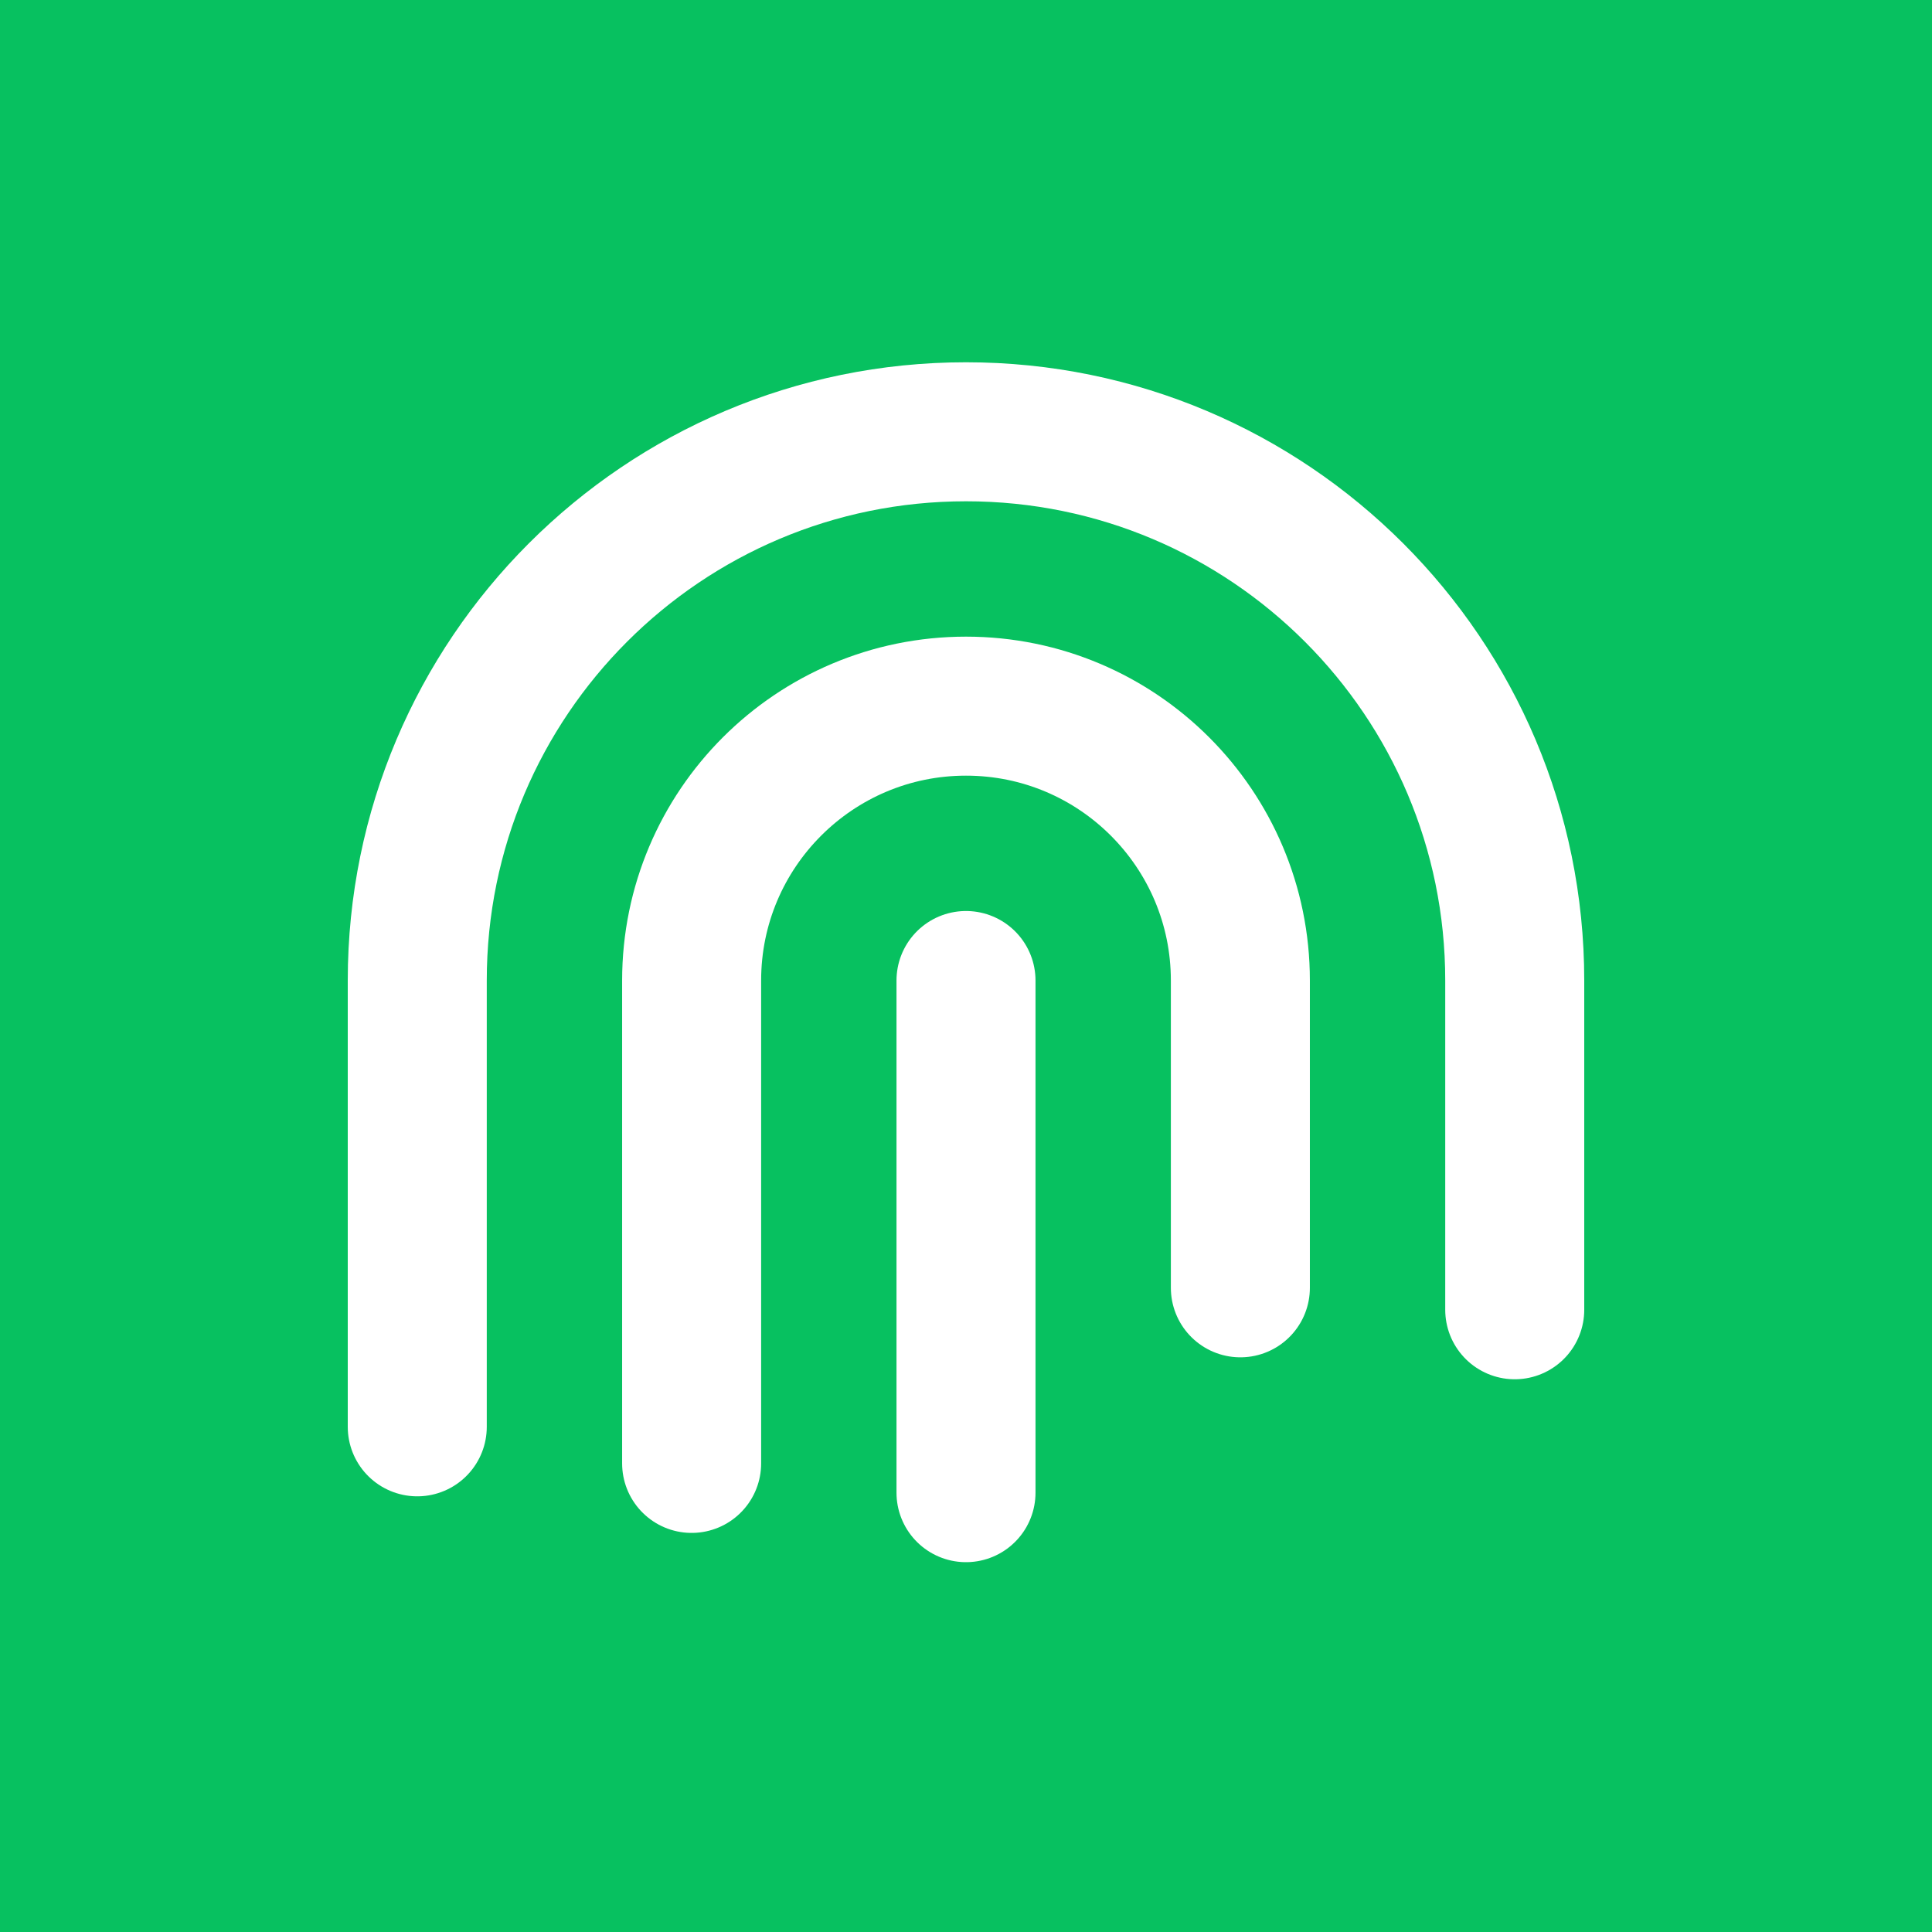
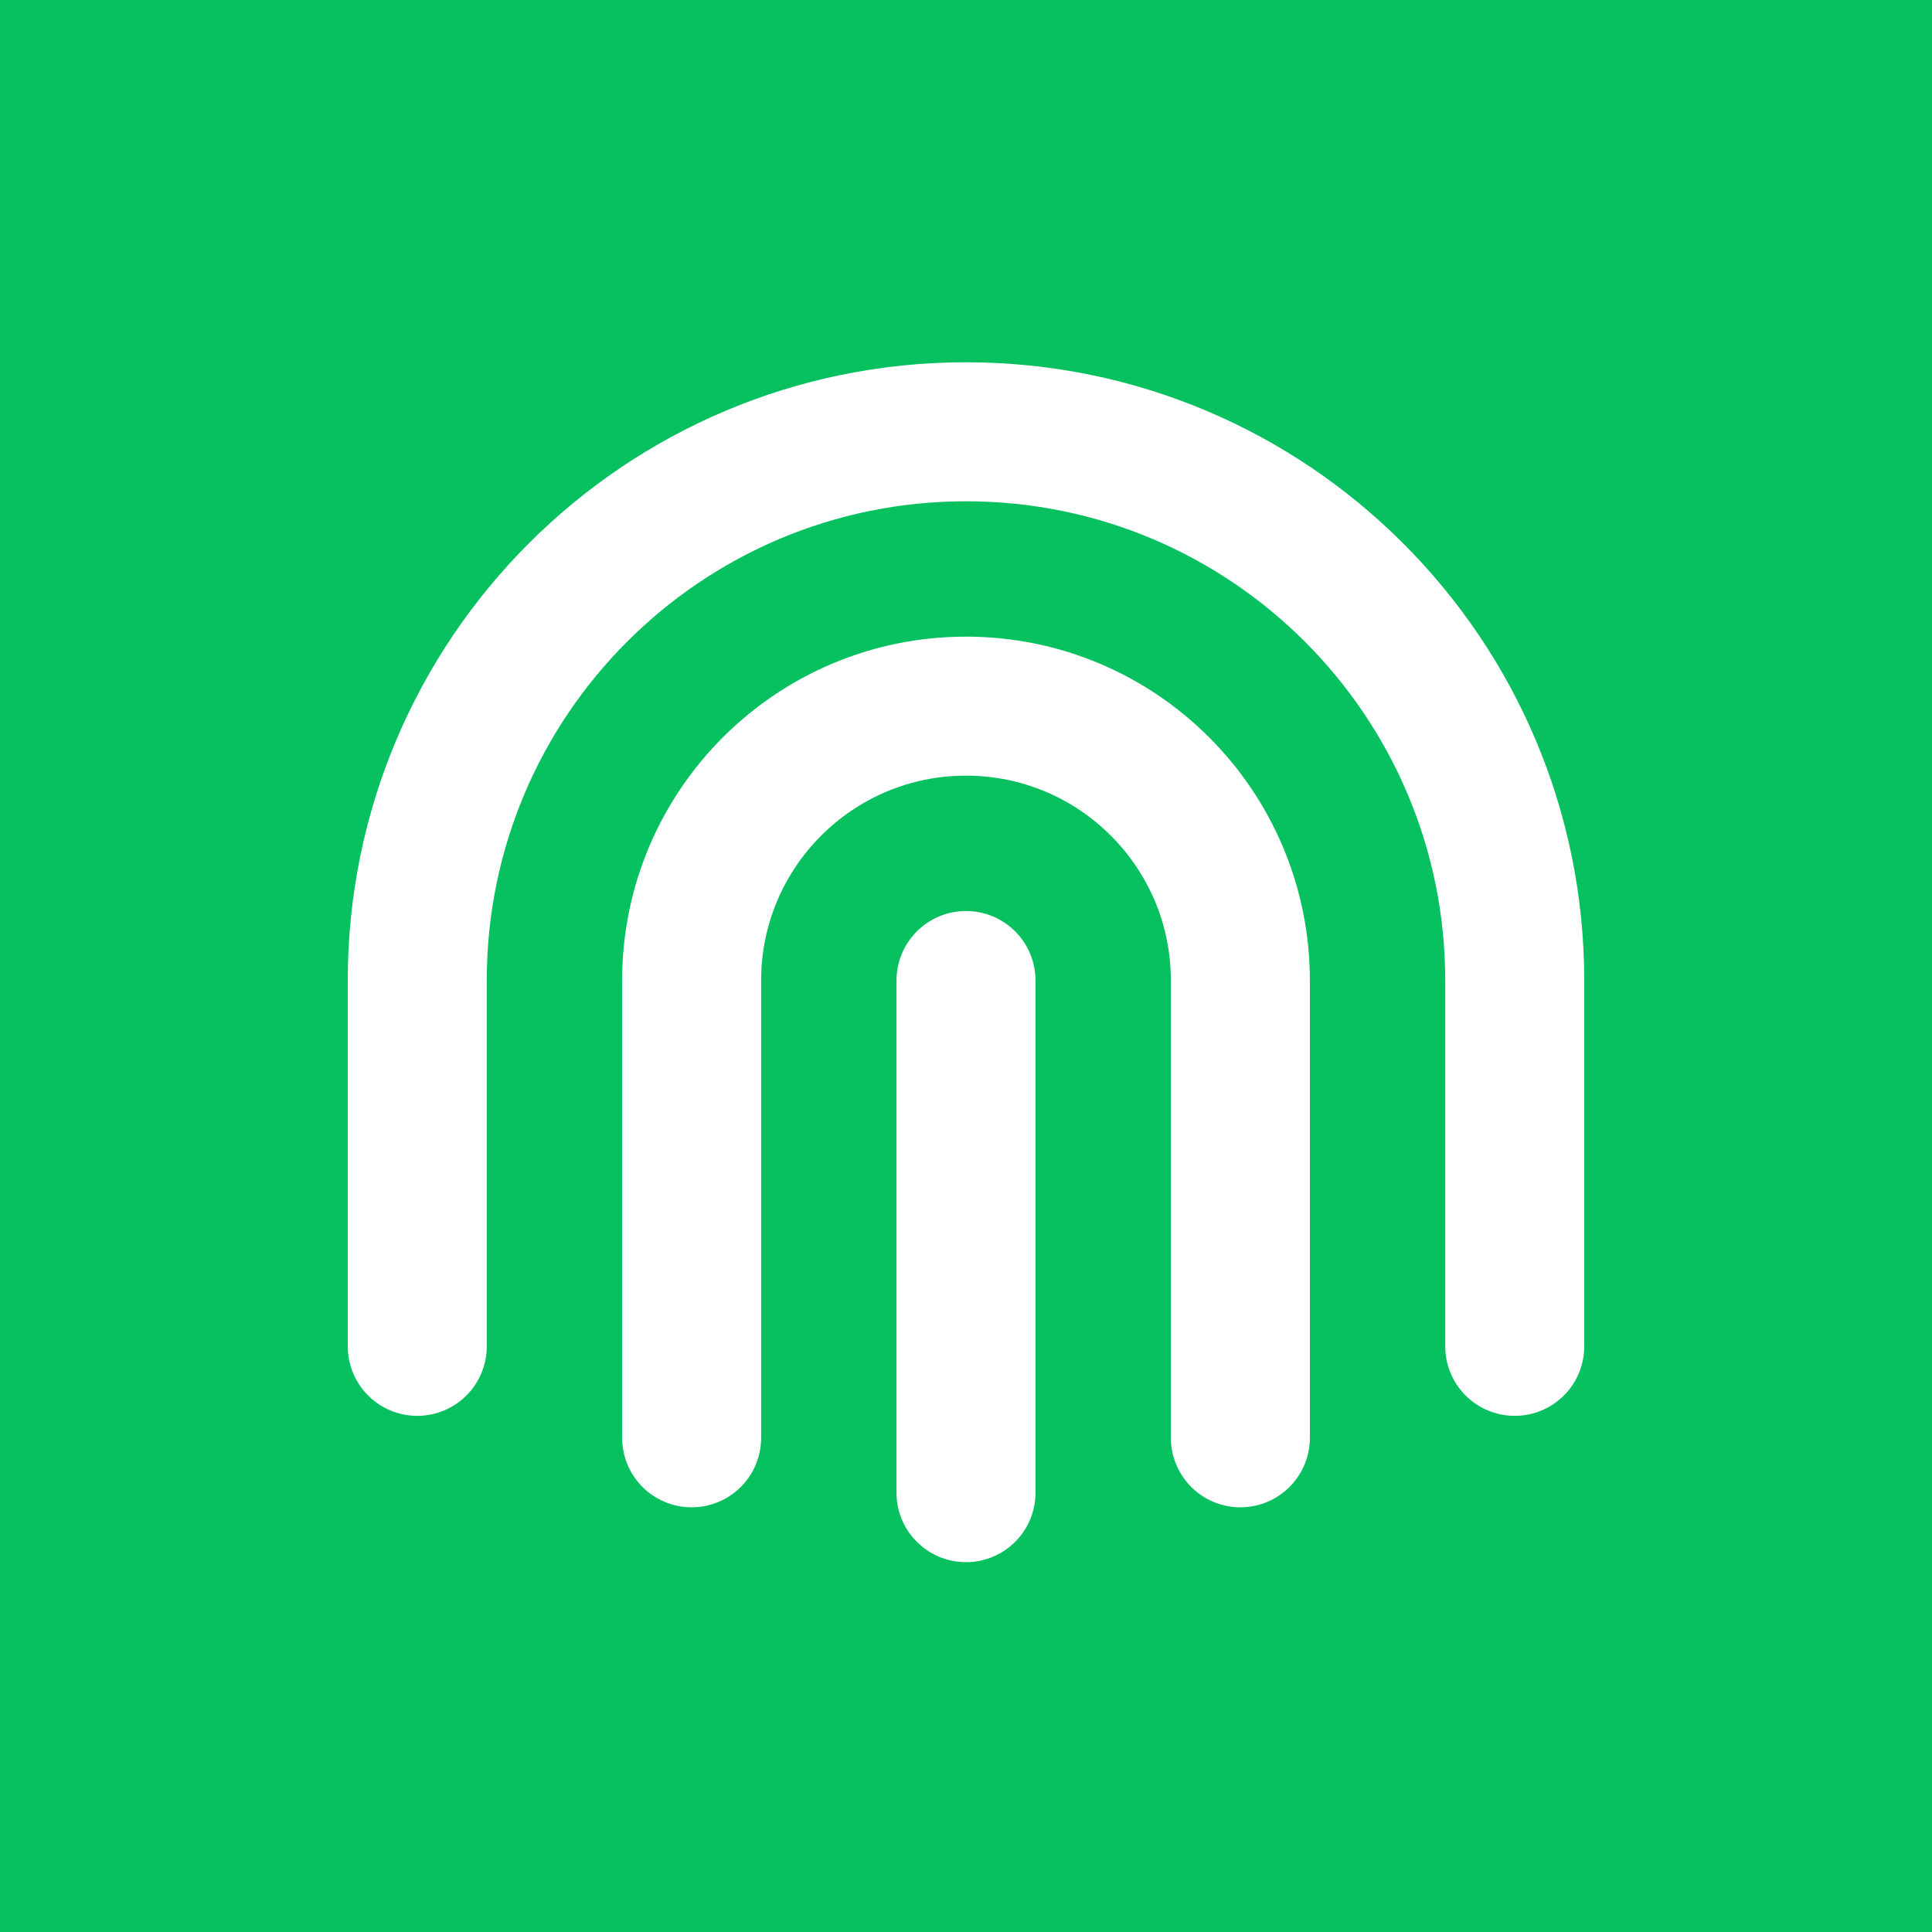
<svg xmlns="http://www.w3.org/2000/svg" viewBox="0 0 1024 1024" width="1024" height="1024">
  <rect width="1024" height="1024" fill="#07C160" />
  <g transform="translate(512 510) scale(0.96947) translate(-512 -510)" fill="none" stroke="#FFFFFF" stroke-width="76" stroke-linecap="round" stroke-linejoin="round">
-     <path d="M212 764 V520 A300 300 0 0 1 812 520 V700" />
-     <path d="M362 784 V520 A150 150 0 0 1 662 520 V688" />
+     <path d="M212 720 V520 A300 300 0 0 1 812 520 V720" />
+     <path d="M362 770 V520 A150 150 0 0 1 662 520 V770" />
    <path d="M512 520 V800" />
  </g>
</svg>
